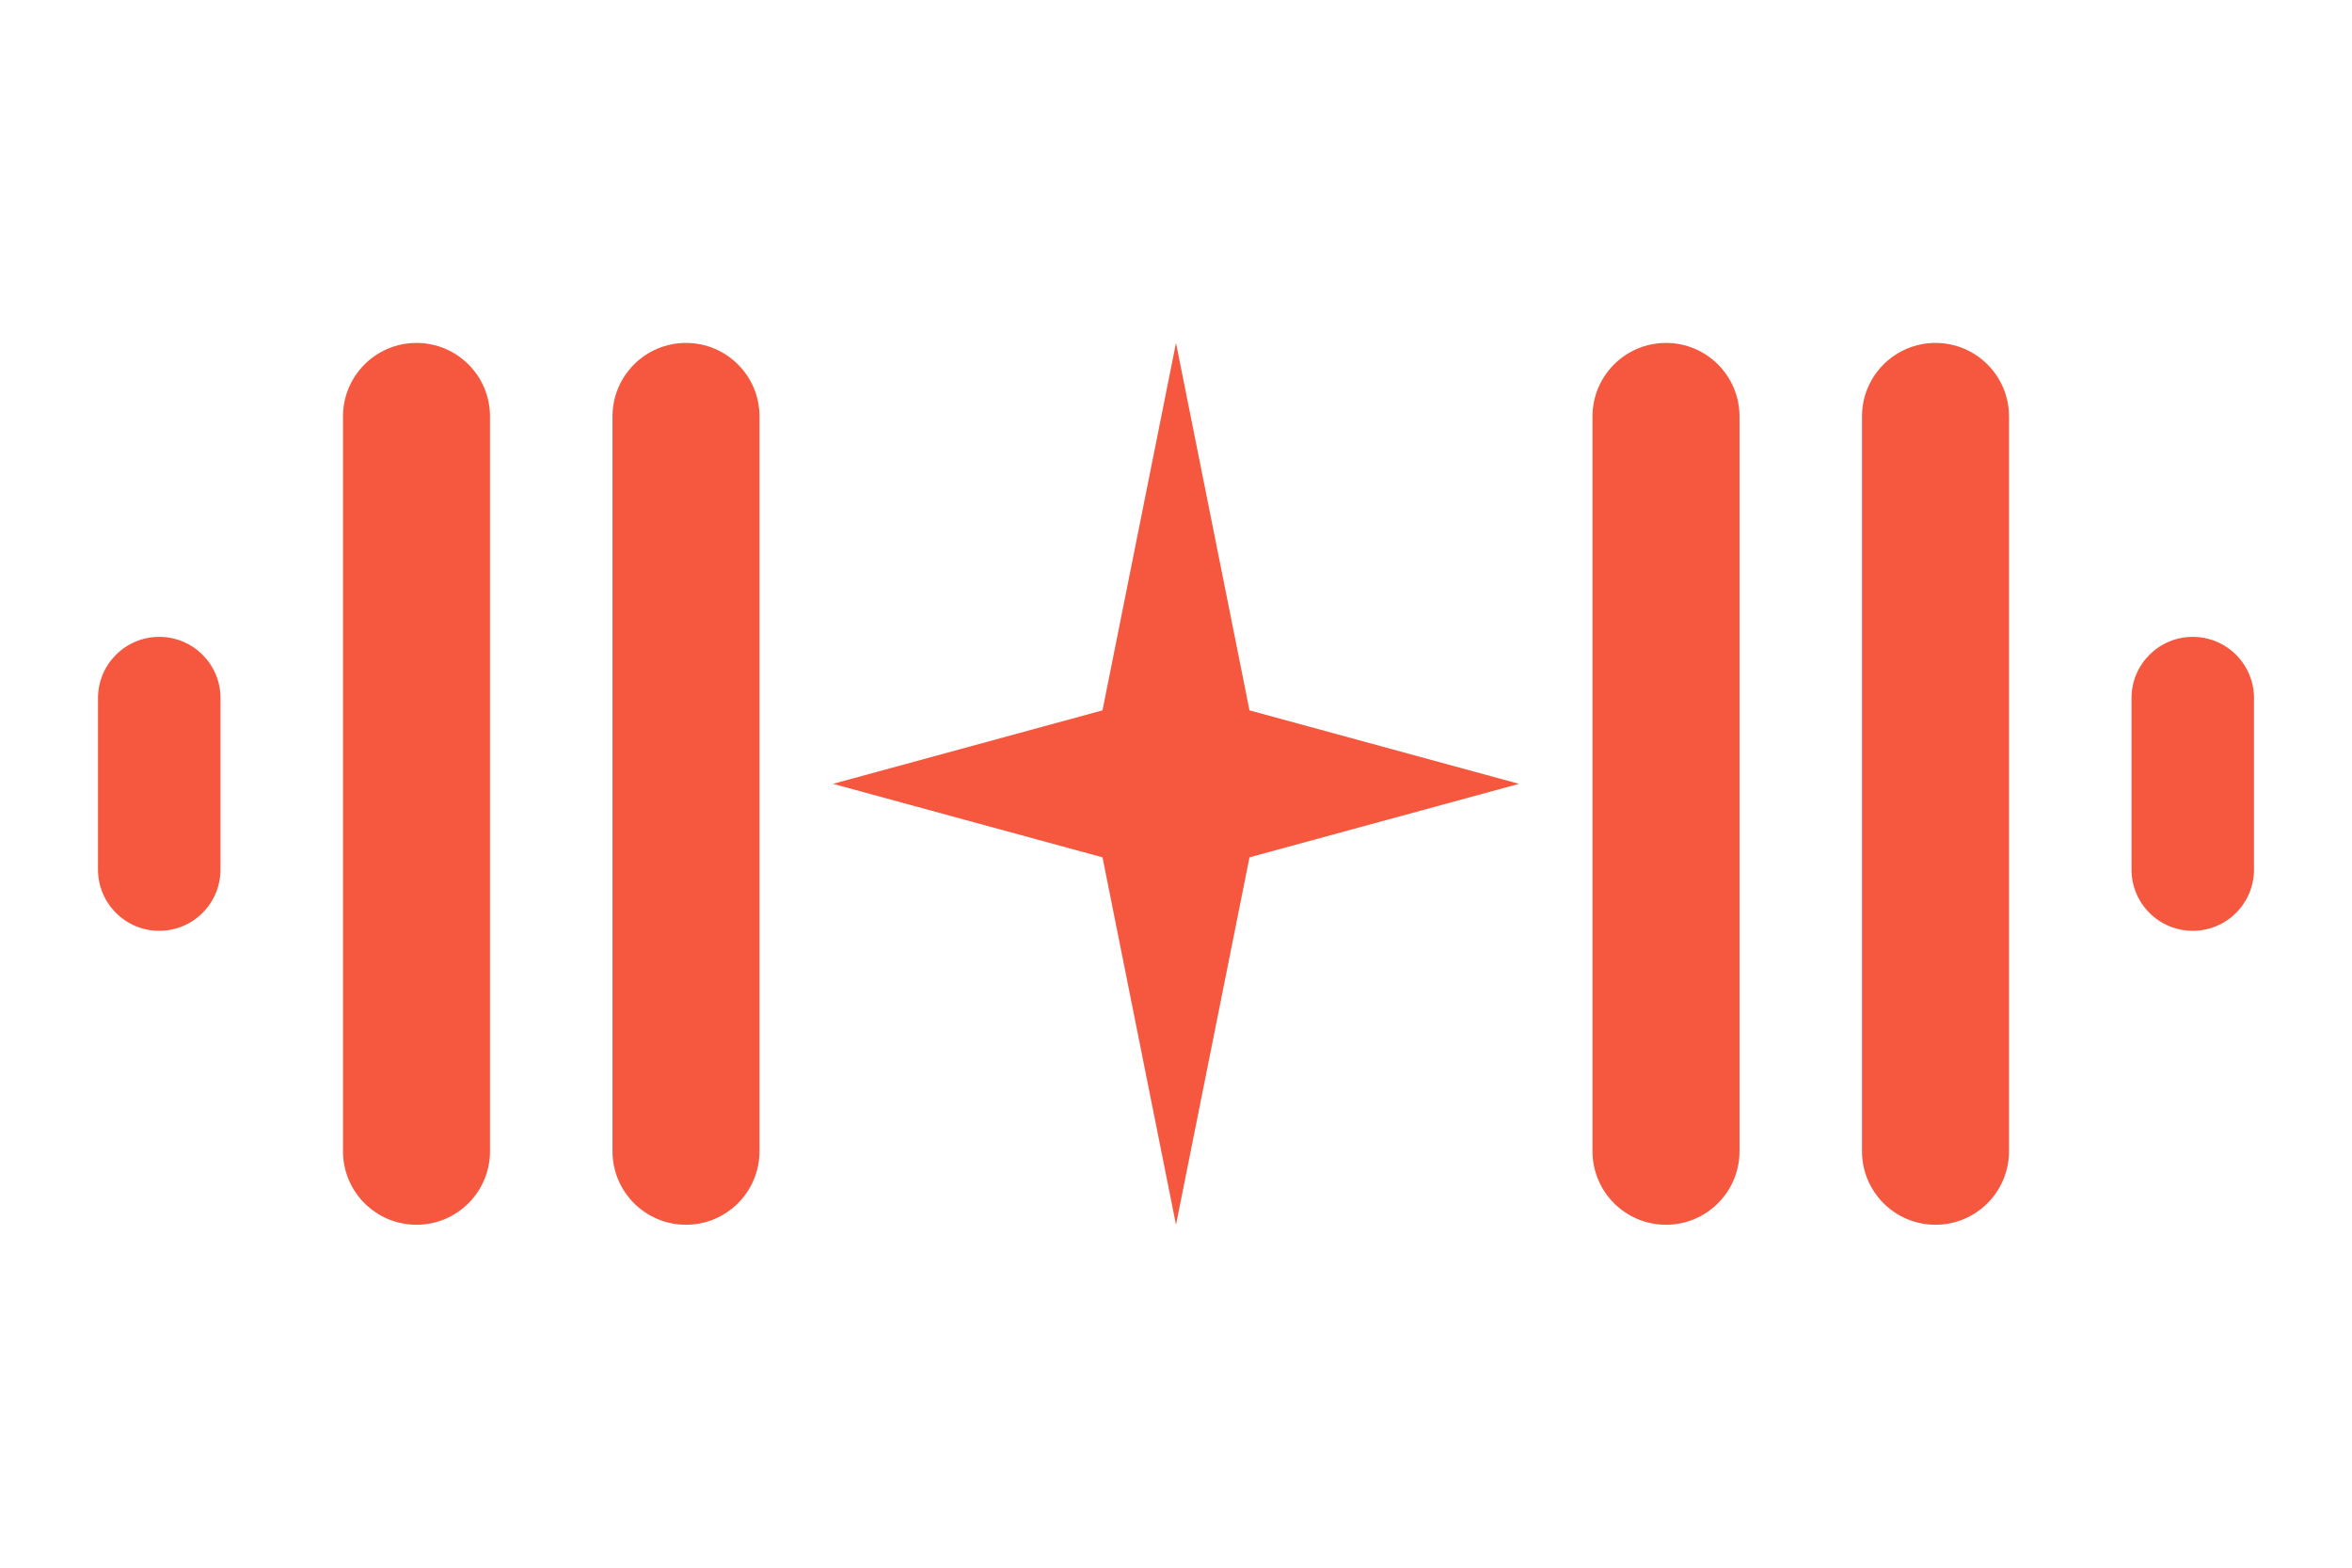
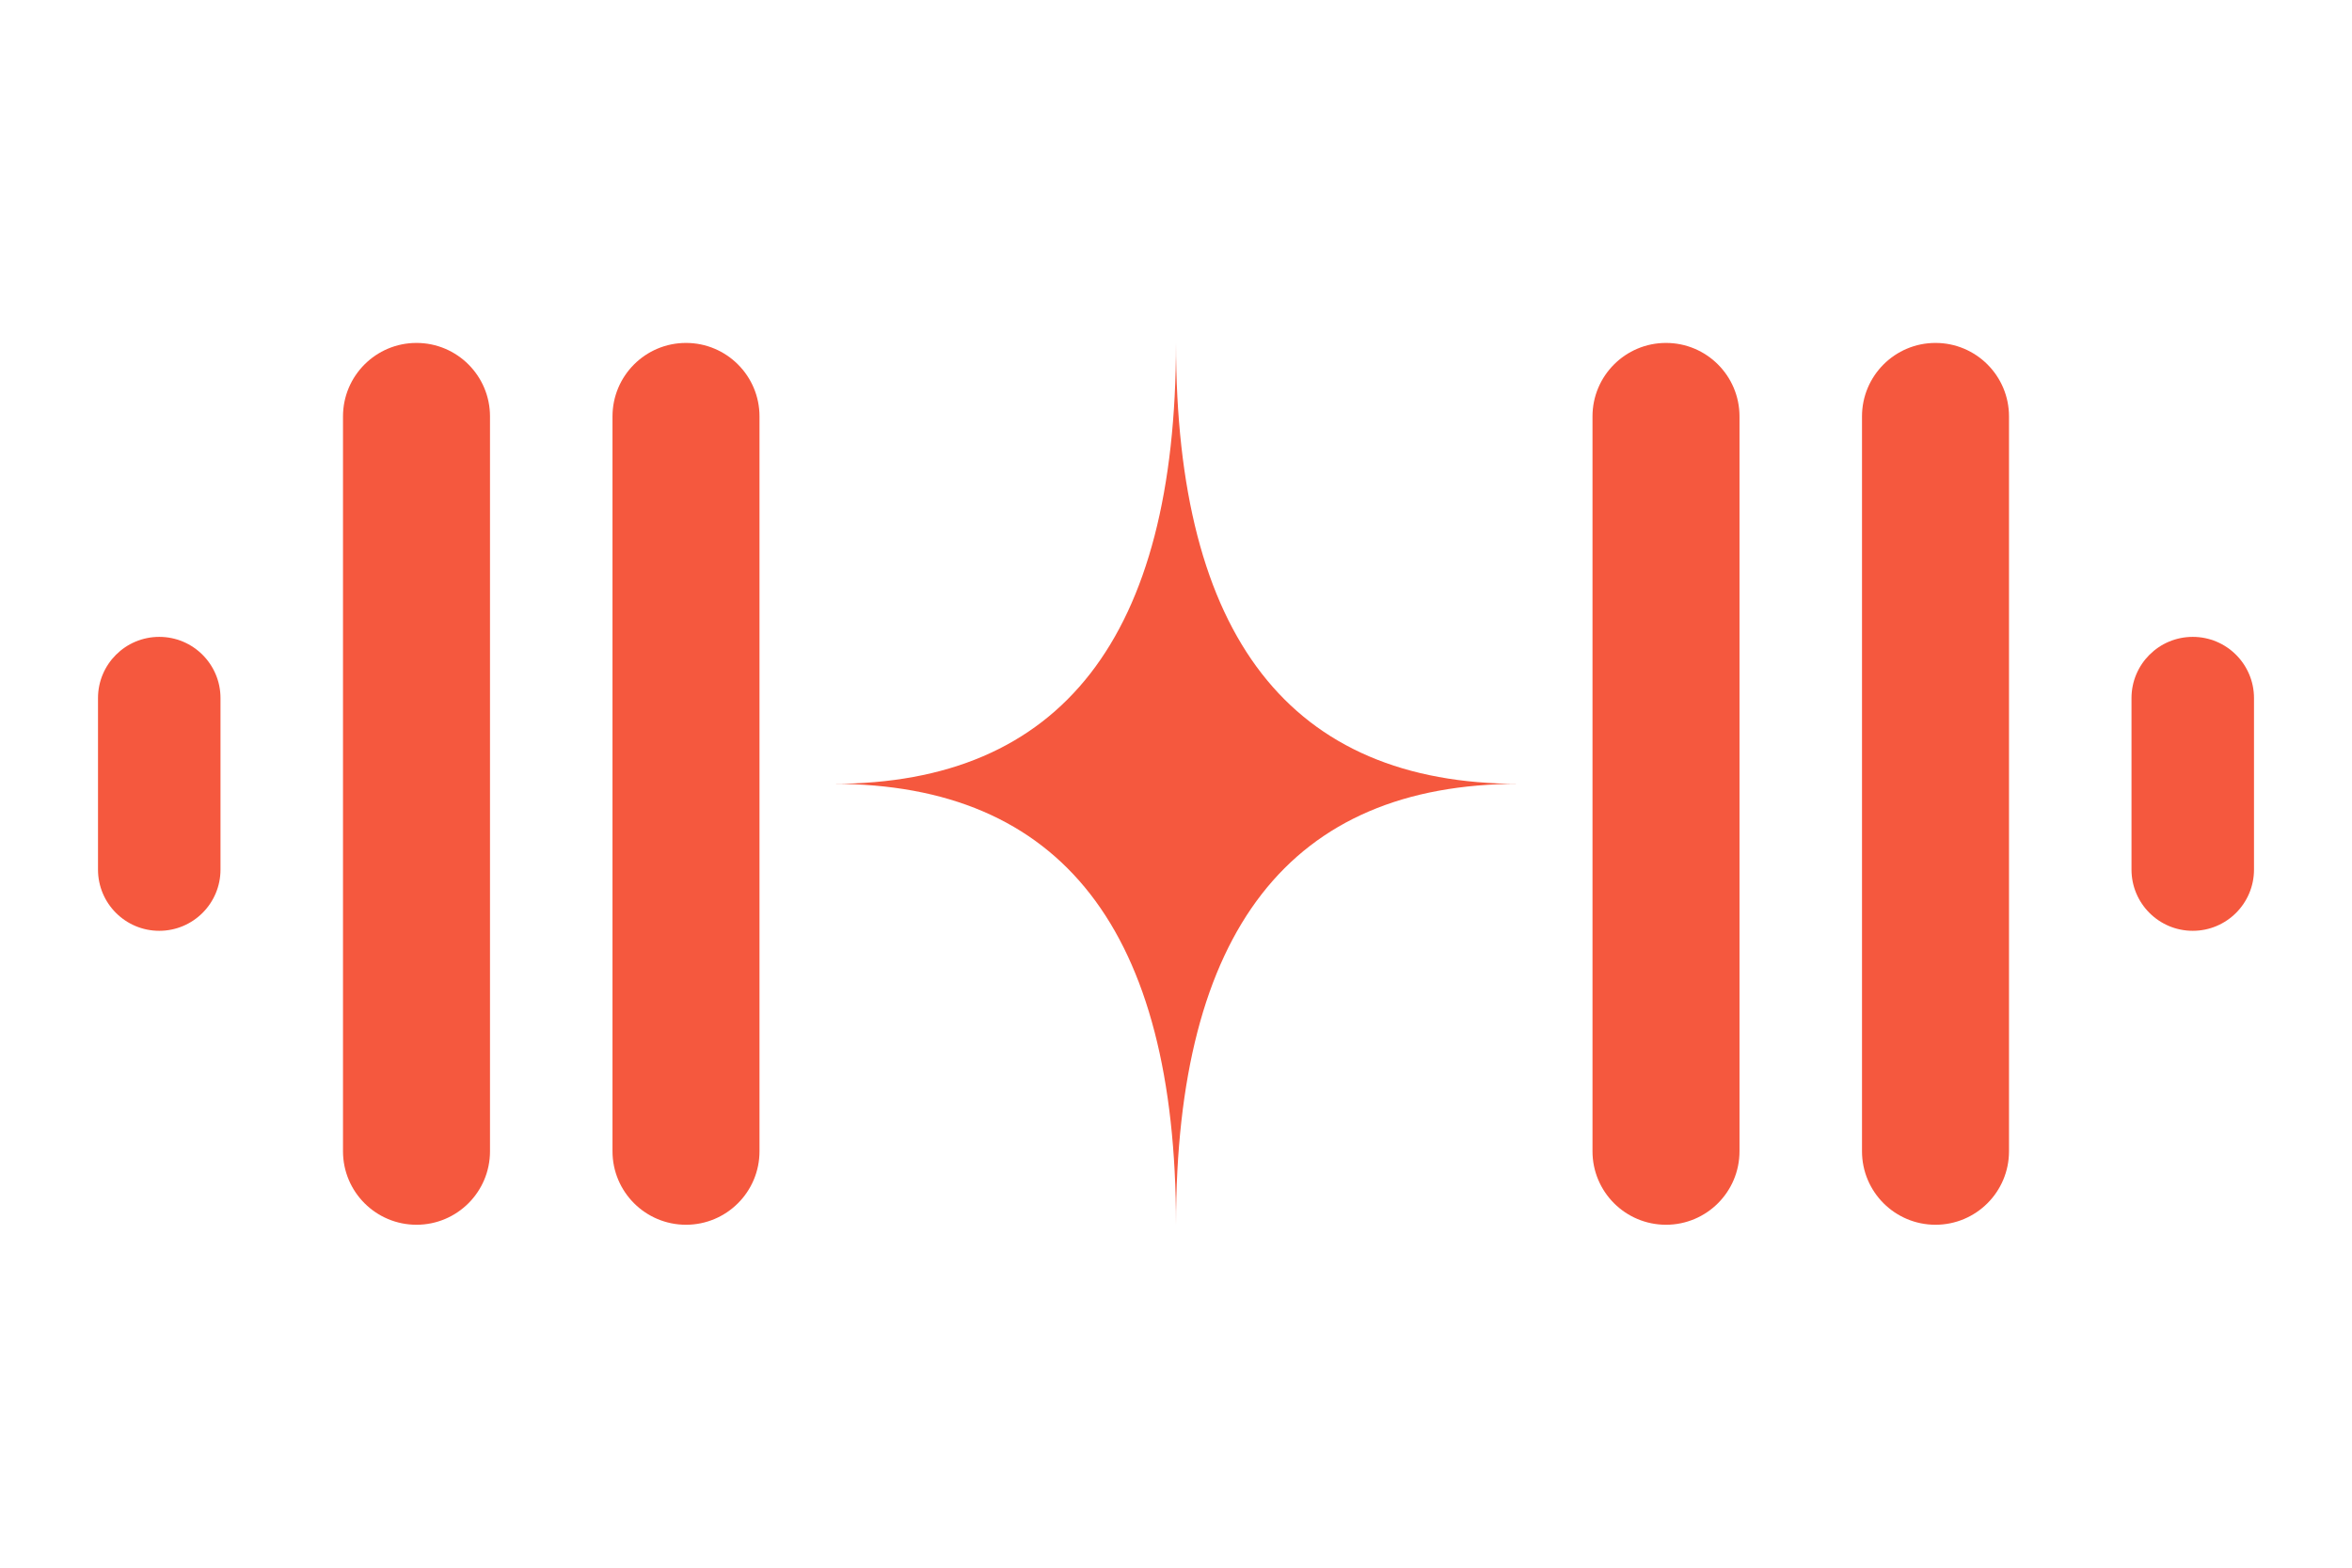
<svg xmlns="http://www.w3.org/2000/svg" viewBox="0 0 48 32" fill="none">
  <g fill="#F5583E">
    <rect x="2" y="13" width="2.5" height="6" rx="1.25" />
    <rect x="7" y="7" width="3" height="18" rx="1.5" />
    <rect x="12.5" y="7" width="3" height="18" rx="1.5" />
-     <path d="M24 7 L25.5 14.5 L31 16 L25.5 17.5 L24 25 L22.5 17.5 L17 16 L22.5 14.5 Z" />
+     <path d="M24 7 Q24 16 31 16 Q24 16 24 25 Q24 16 17 16 Q24 16 24 7 Z" />
    <rect x="32.5" y="7" width="3" height="18" rx="1.5" />
    <rect x="38" y="7" width="3" height="18" rx="1.5" />
    <rect x="43.5" y="13" width="2.5" height="6" rx="1.25" />
  </g>
</svg>
